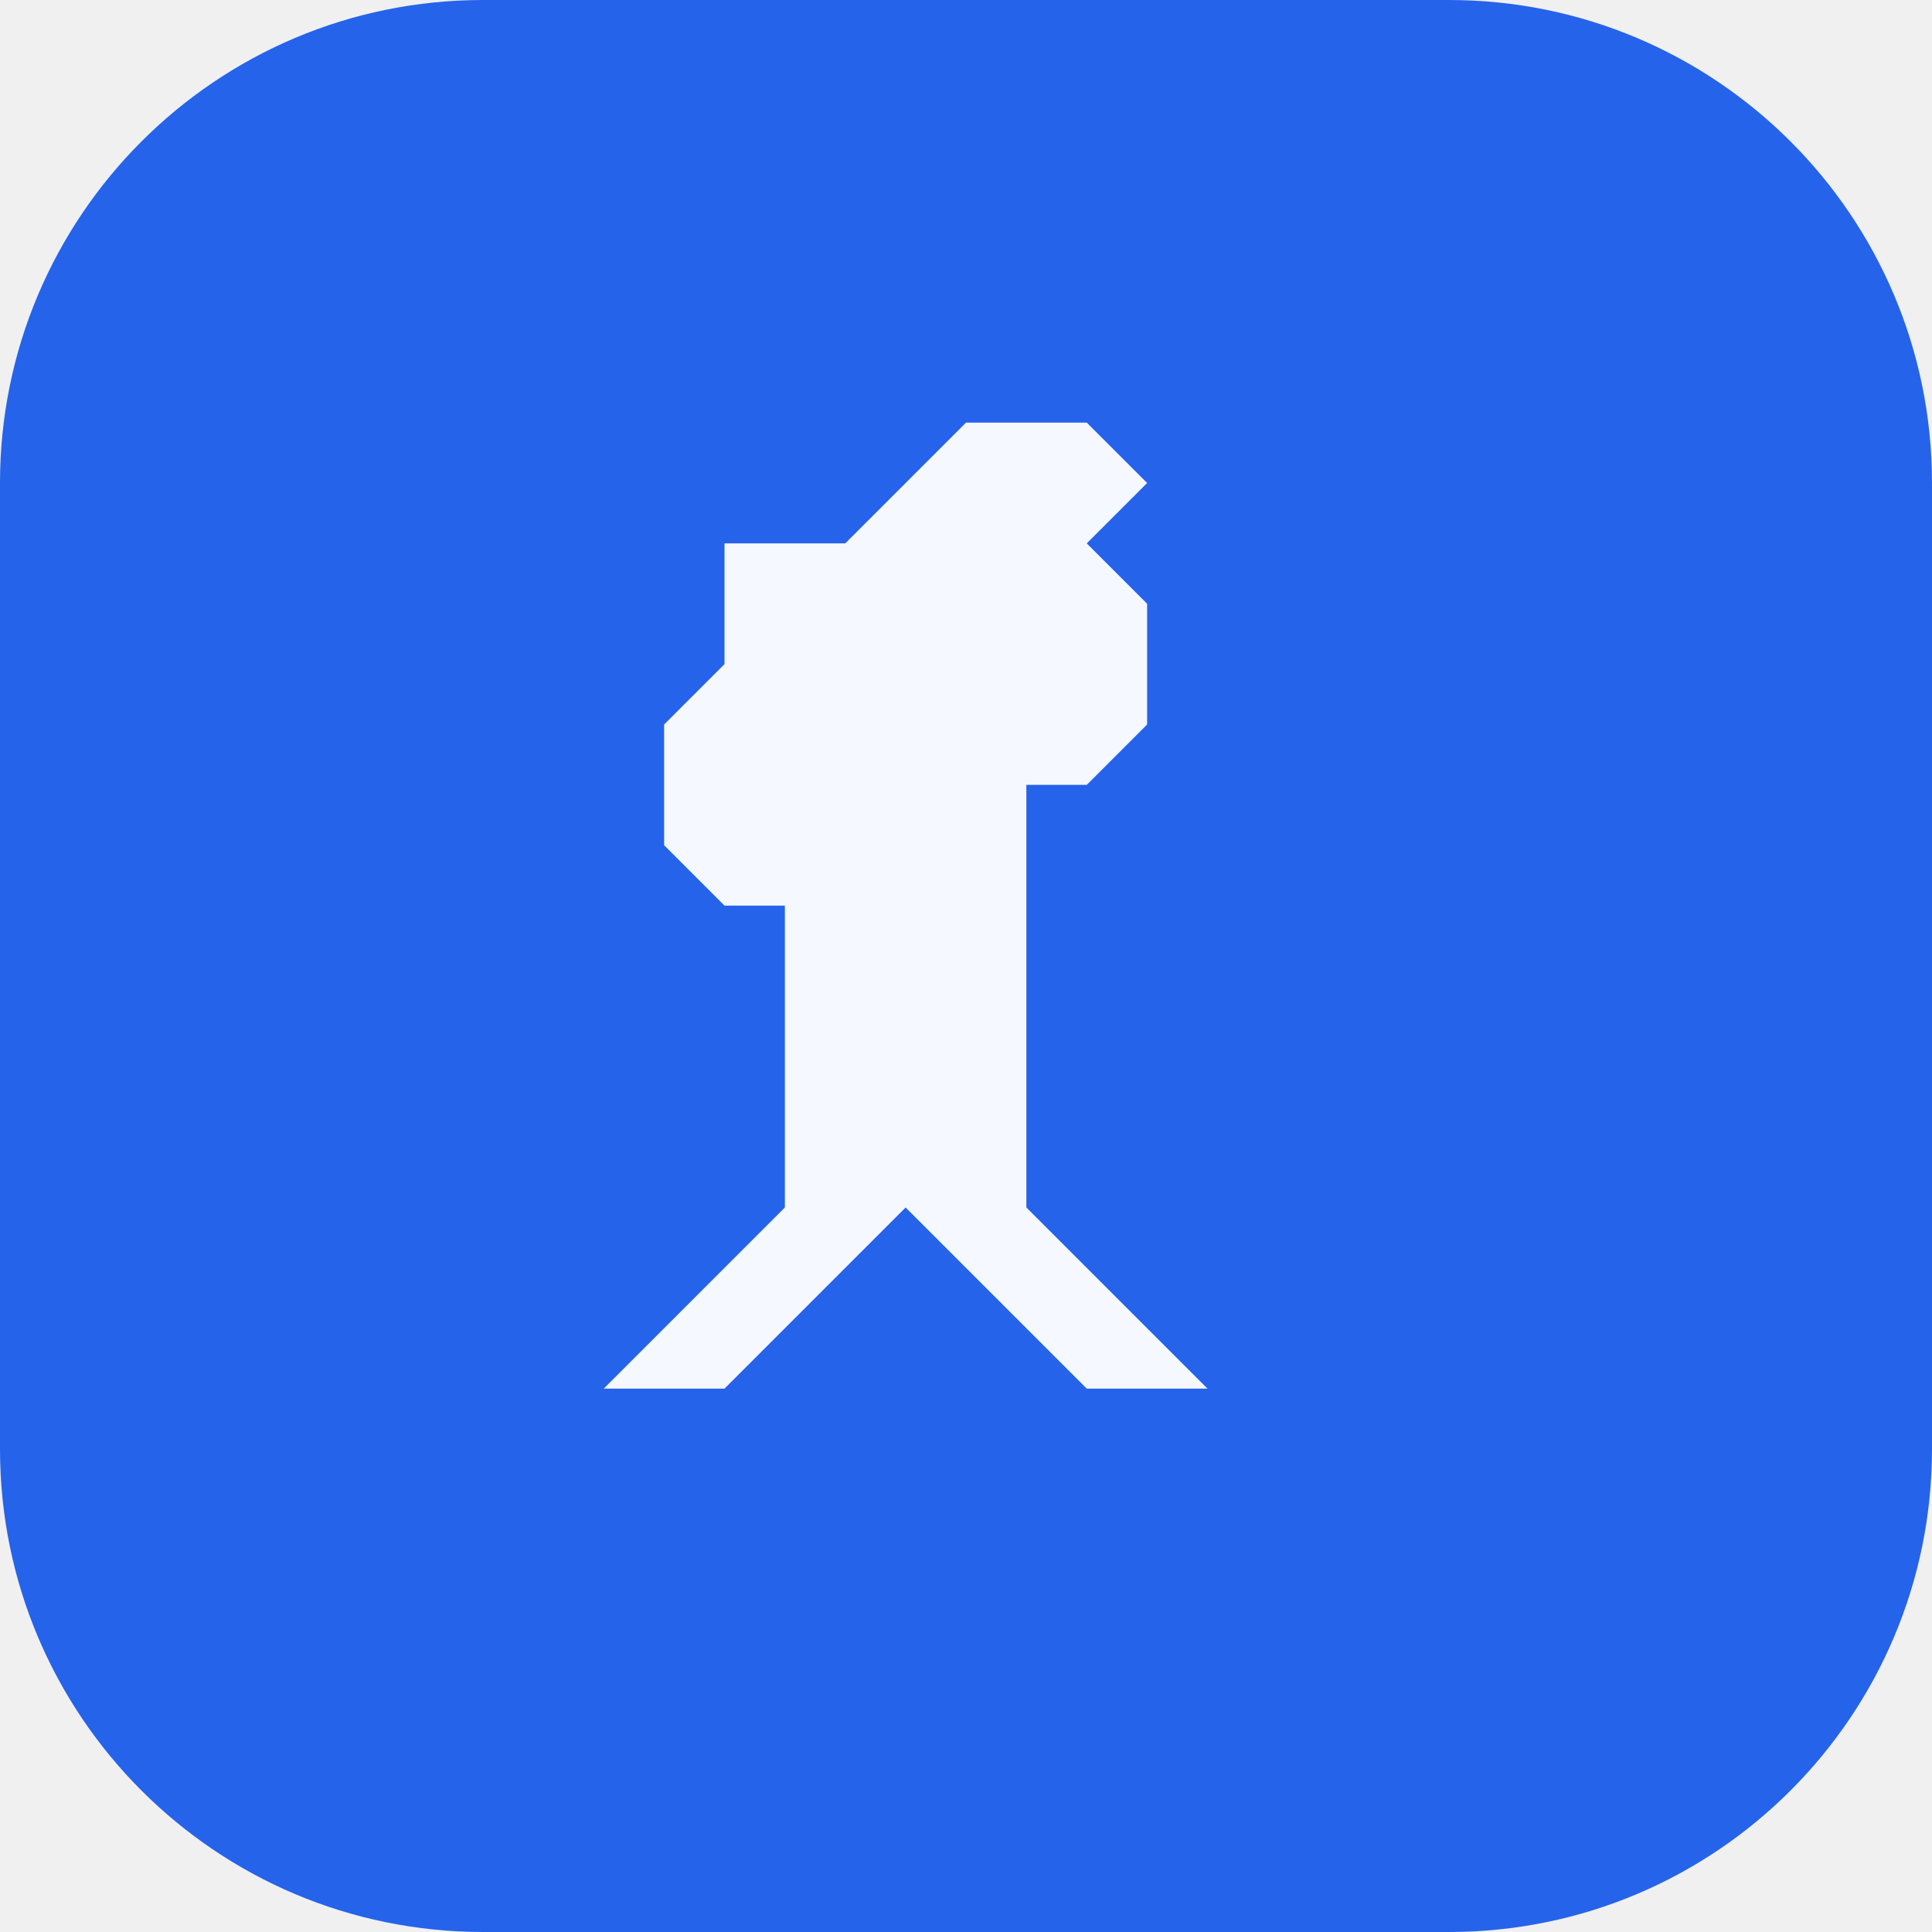
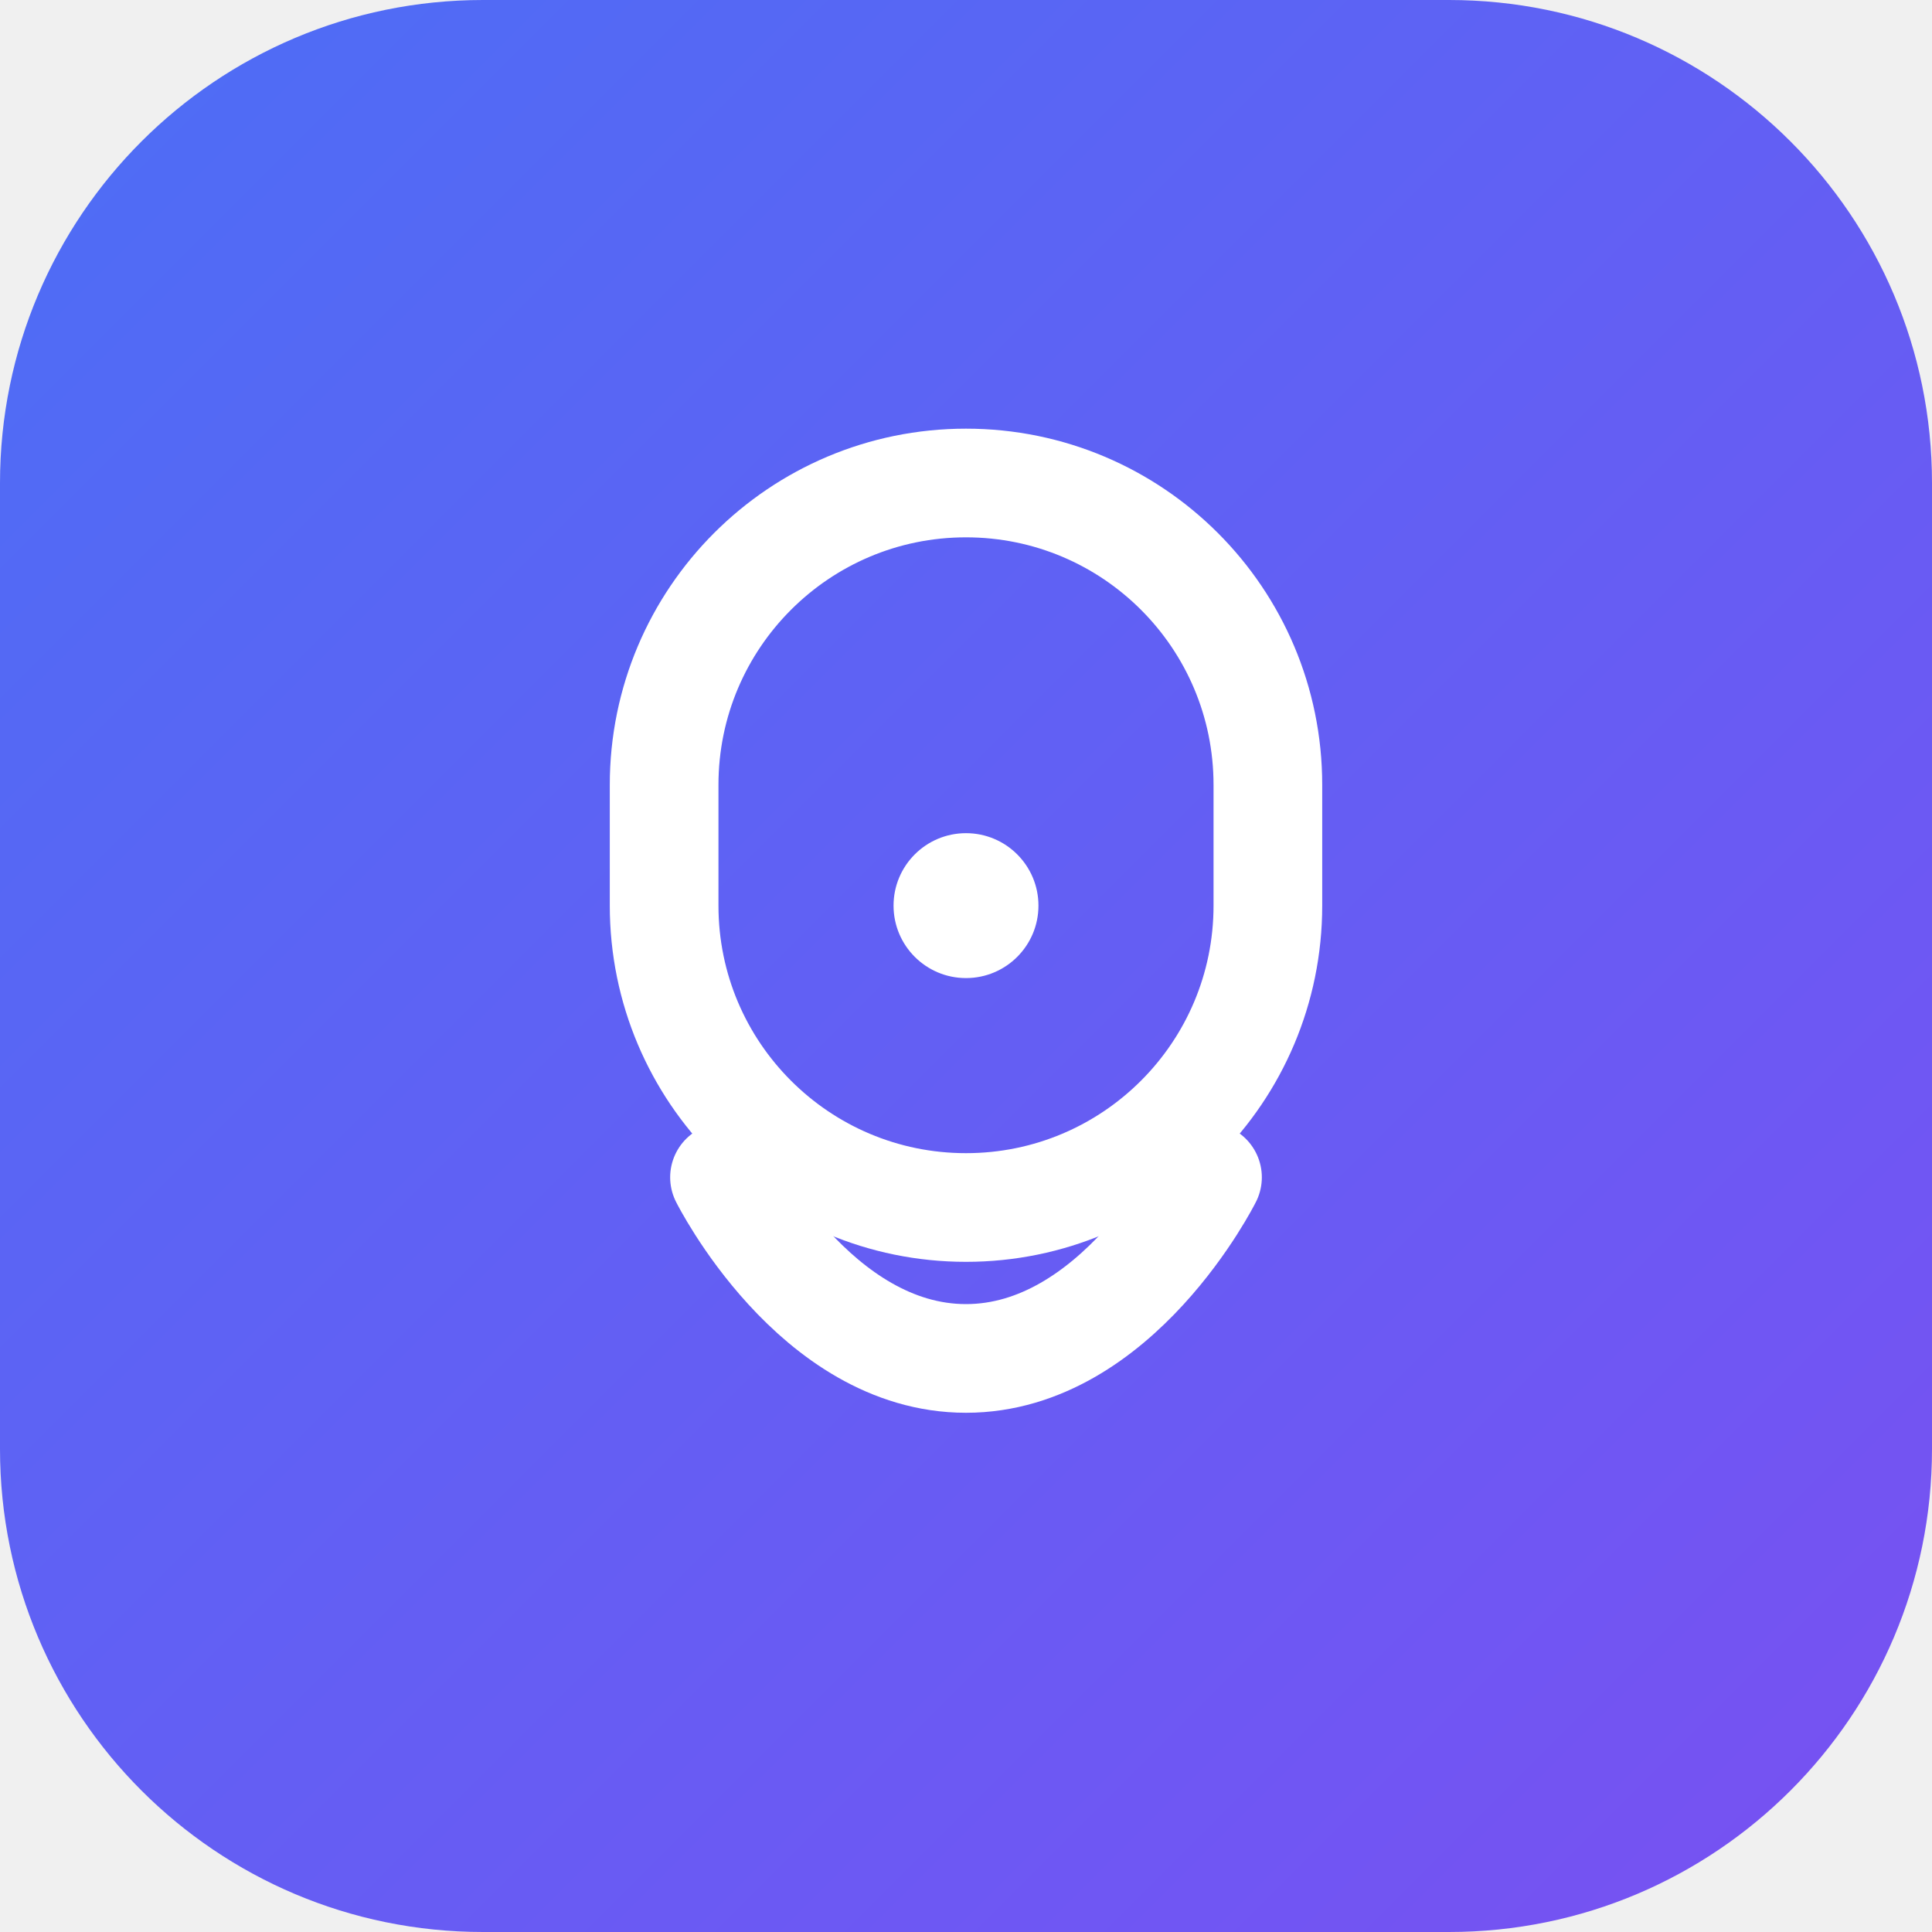
<svg xmlns="http://www.w3.org/2000/svg" viewBox="0 0 32 32">
-   <rect width="32" height="32" rx="8" fill="#2563eb" />
-   <path d="M16 7l-1 1-1 1h-2v2l-1 1v2l1 1h1v5l-3 3h2l3-3 3 3h2l-3-3V13h1l1-1v-2l-1-1h-2V9h2l1-1-1-1z" fill="white" opacity="0.95" />
+   <defs>
+     <linearGradient id="g" x1="0%" y1="0%" x2="100%" y2="100%">
+       <stop offset="0%" stop-color="#4c6ef5" />
+       <stop offset="100%" stop-color="#7950f2" />
+     </linearGradient>
+   </defs>
+   <rect width="32" height="32" rx="8" fill="url(#g)" />
+   <path d="M16 8a5 5 0 015 5v2a5 5 0 01-10 0v-2a5 5 0 015-5z" fill="none" stroke="white" stroke-width="1.8" />
+   <path d="M12 19.5c0 0 1.5 3 4 3s4-3 4-3" fill="none" stroke="white" stroke-width="1.8" stroke-linecap="round" />
+   <circle cx="16" cy="15" r="1.2" fill="white" />
</svg>
